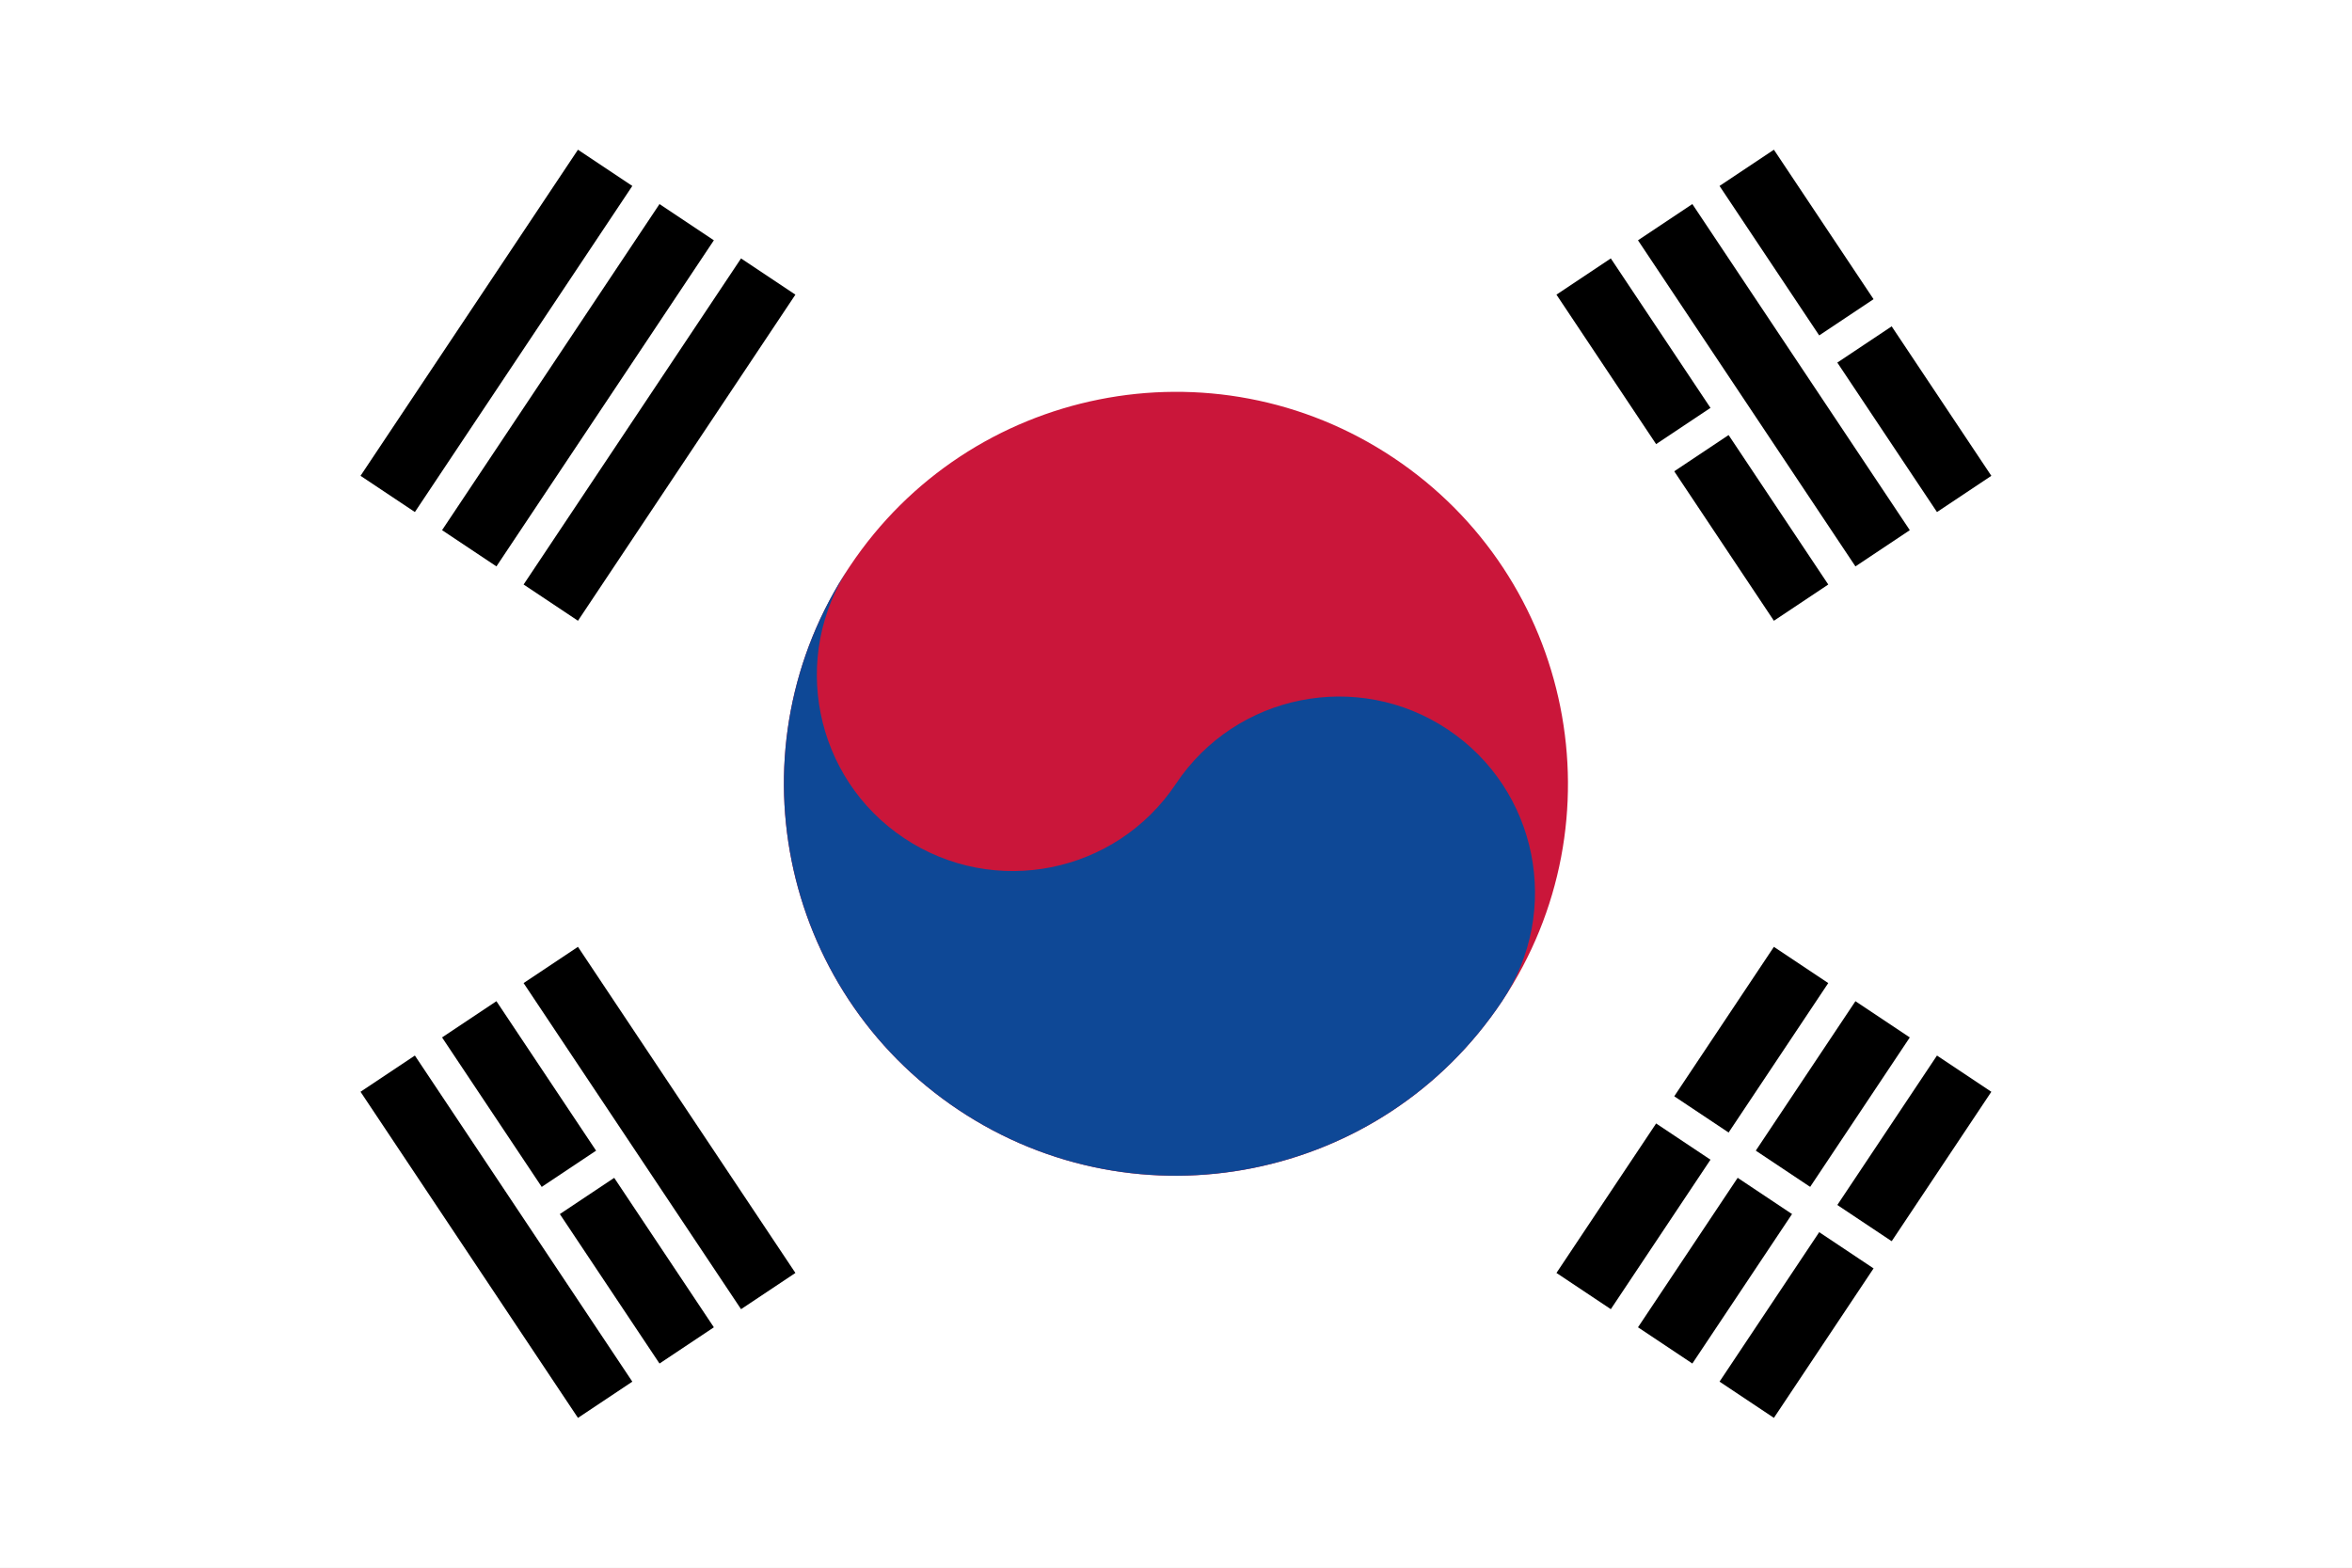
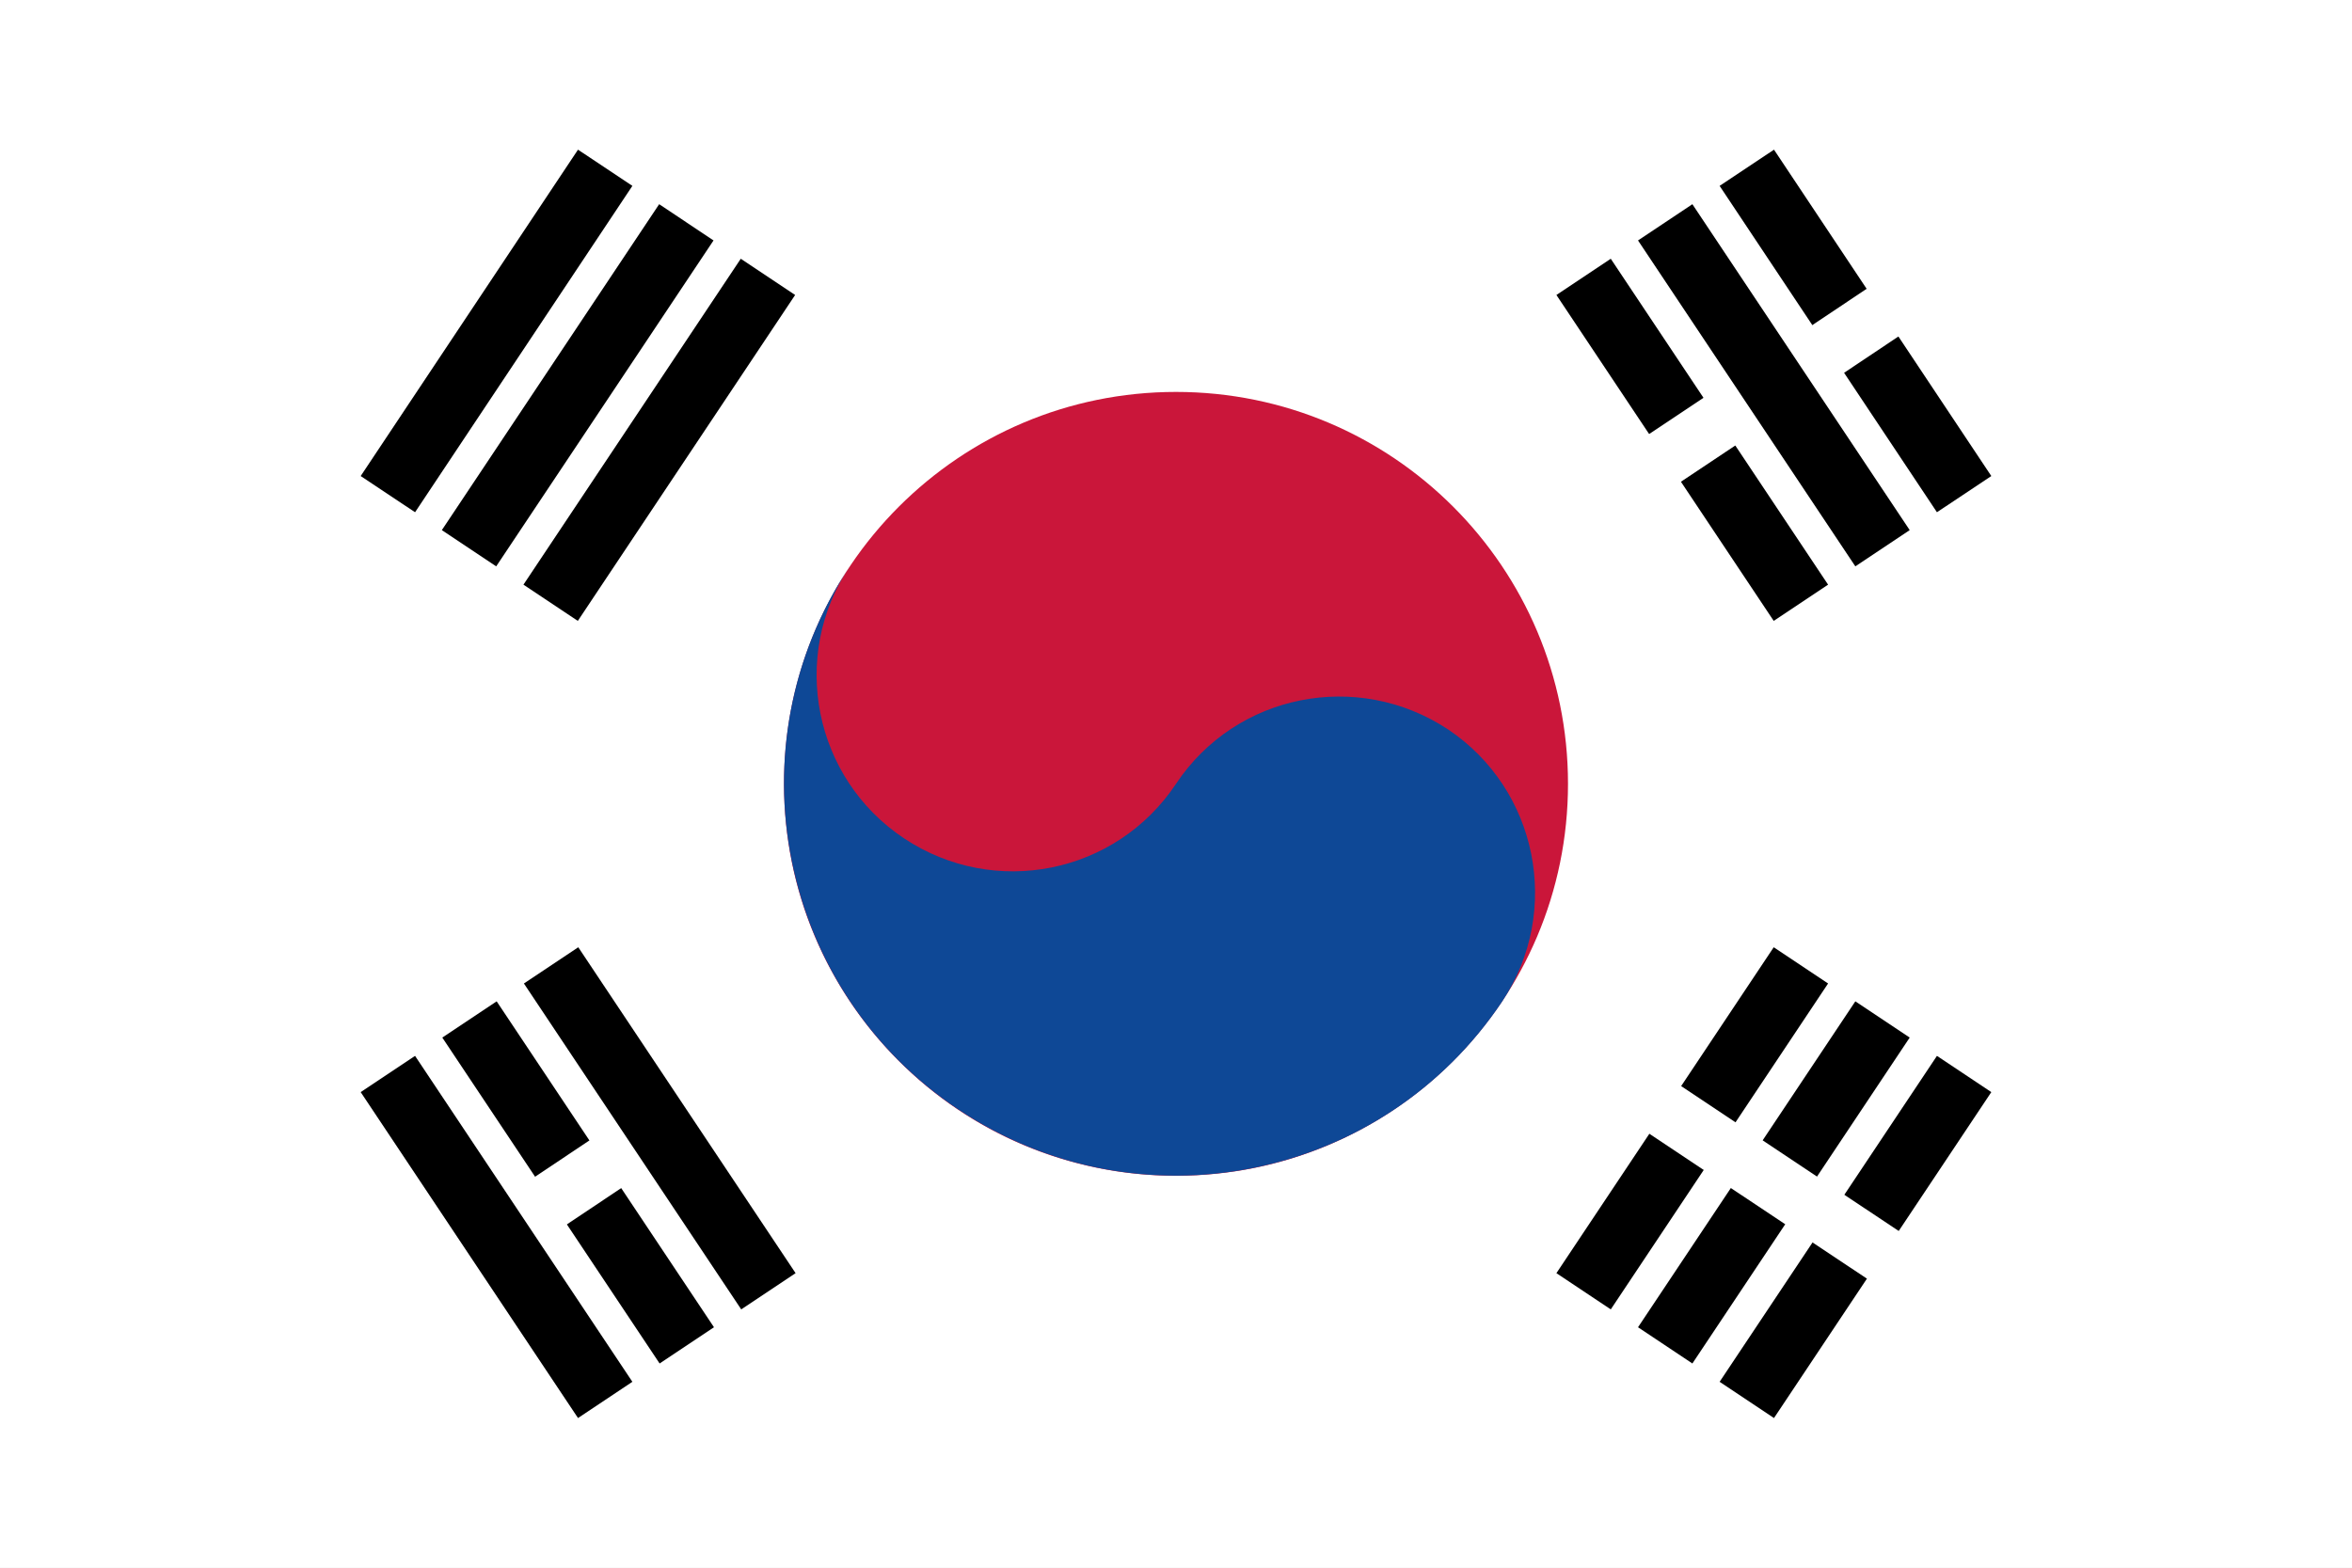
- <svg xmlns="http://www.w3.org/2000/svg" viewBox="0 0 900 600">
-   <path fill="#FFF" d="M0 0h900v600H0z" />
-   <g transform="rotate(-56.31)">
-     <g stroke="#000" stroke-width="25">
-       <path d="M-75 228.3H75m-150 37.5H75m-150 37.5H75M-75 778.3H75m-150 37.5H75m-150 37.5H75" />
-     </g>
-     <path stroke="#FFF" stroke-width="12.5" d="M0 753.3v125" />
-     <circle fill="#ca163a" cy="540.8" r="150" />
-     <path fill="#0e4896" d="M0 390.8c-41.4 0-75 33.6-75 75s33.6 75 75 75 75 33.6 75 75-33.6 75-75 75c-82.8 0-150-67.2-150-150s67.2-150 150-150z" />
+ <svg xmlns="http://www.w3.org/2000/svg" viewBox="0 0 513 342">
+   <path fill="#FFF" d="M0 0h513v342H0z" />
+   <g stroke="#000" stroke-width="14.25">
+     <path d="M84.6 107.8 132 36.6m-29.7 83 47.4-71.1m-29.6 83 47.4-71.1M345.4 281.7l47.4-71.1m-29.6 82.9 47.4-71.1m-29.6 83 47.4-71.1M132 305.4l-47.4-71.1m65.2 59.2-47.4-71.1m65.2 59.3-47.4-71.1M392.8 131.5l-47.4-71.1m65.2 59.2-47.4-71.1m65.2 59.3L381 36.6" />
  </g>
-   <g stroke="#000" stroke-width="25">
-     <path d="m231.56 535.73-83.205-124.808M262.76 514.928l-83.205-124.807m114.407 104.006-83.205-124.808M689.187 230.644l-83.205-124.807M720.39 209.843 637.184 85.036m114.407 104.006L668.386 64.234" />
+   <g stroke="#FFF" stroke-width="12.5">
+     <path d="m357.3 238.2 59.3 39.5M117.2 263.9 135 252m222.3-148.2L378 90m17.8-11.9 17.8-11.9" />
  </g>
-   <path stroke="#FFF" stroke-width="12.5" d="m205.6 462.897 31.202-20.8m389.981-259.989 36.444-24.296m31.202-20.801 31.202-20.801" />
+   <circle fill="#CA163A" cx="256.5" cy="171" r="85.5" />
+   <path fill="#0E4896" d="M185.3 123.6c-13.1 19.6-7.8 46.2 11.9 59.3s46.2 7.8 59.3-11.9 39.6-24.9 59.3-11.9c19.6 13.1 24.9 39.6 11.9 59.3-26.2 39.3-79.3 49.9-118.6 23.7s-49.9-79.3-23.8-118.5z" />
</svg>
